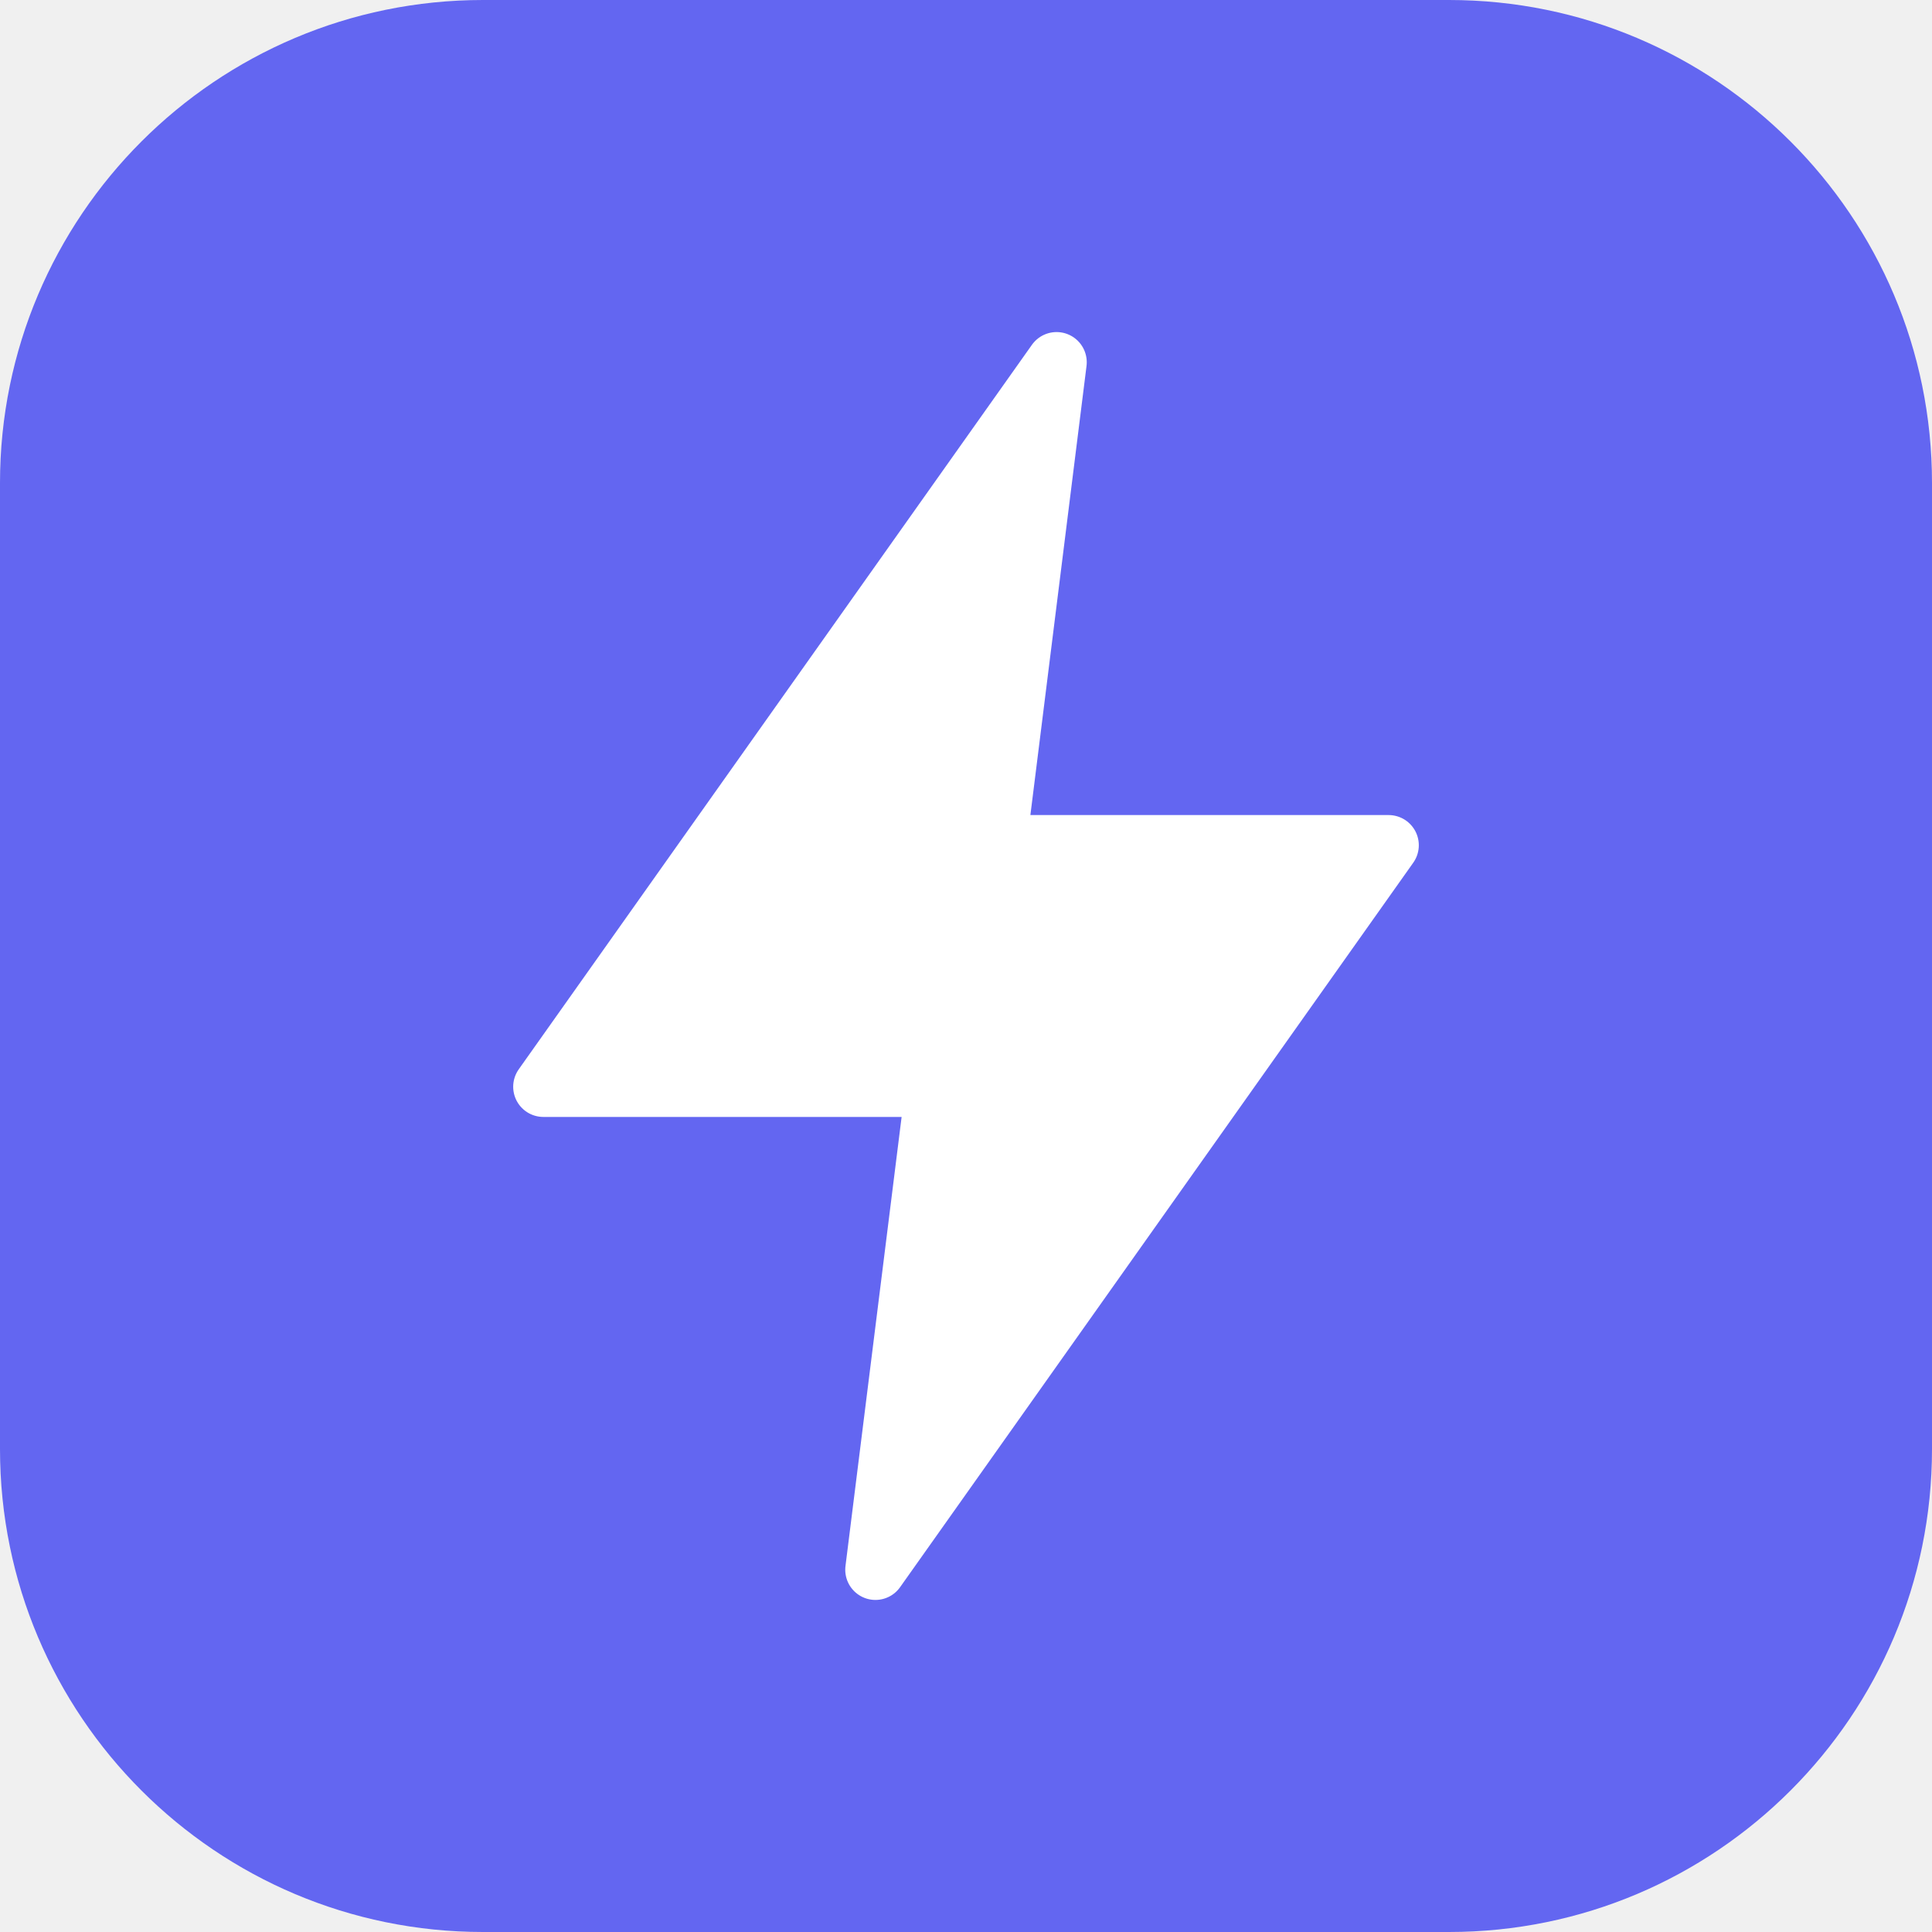
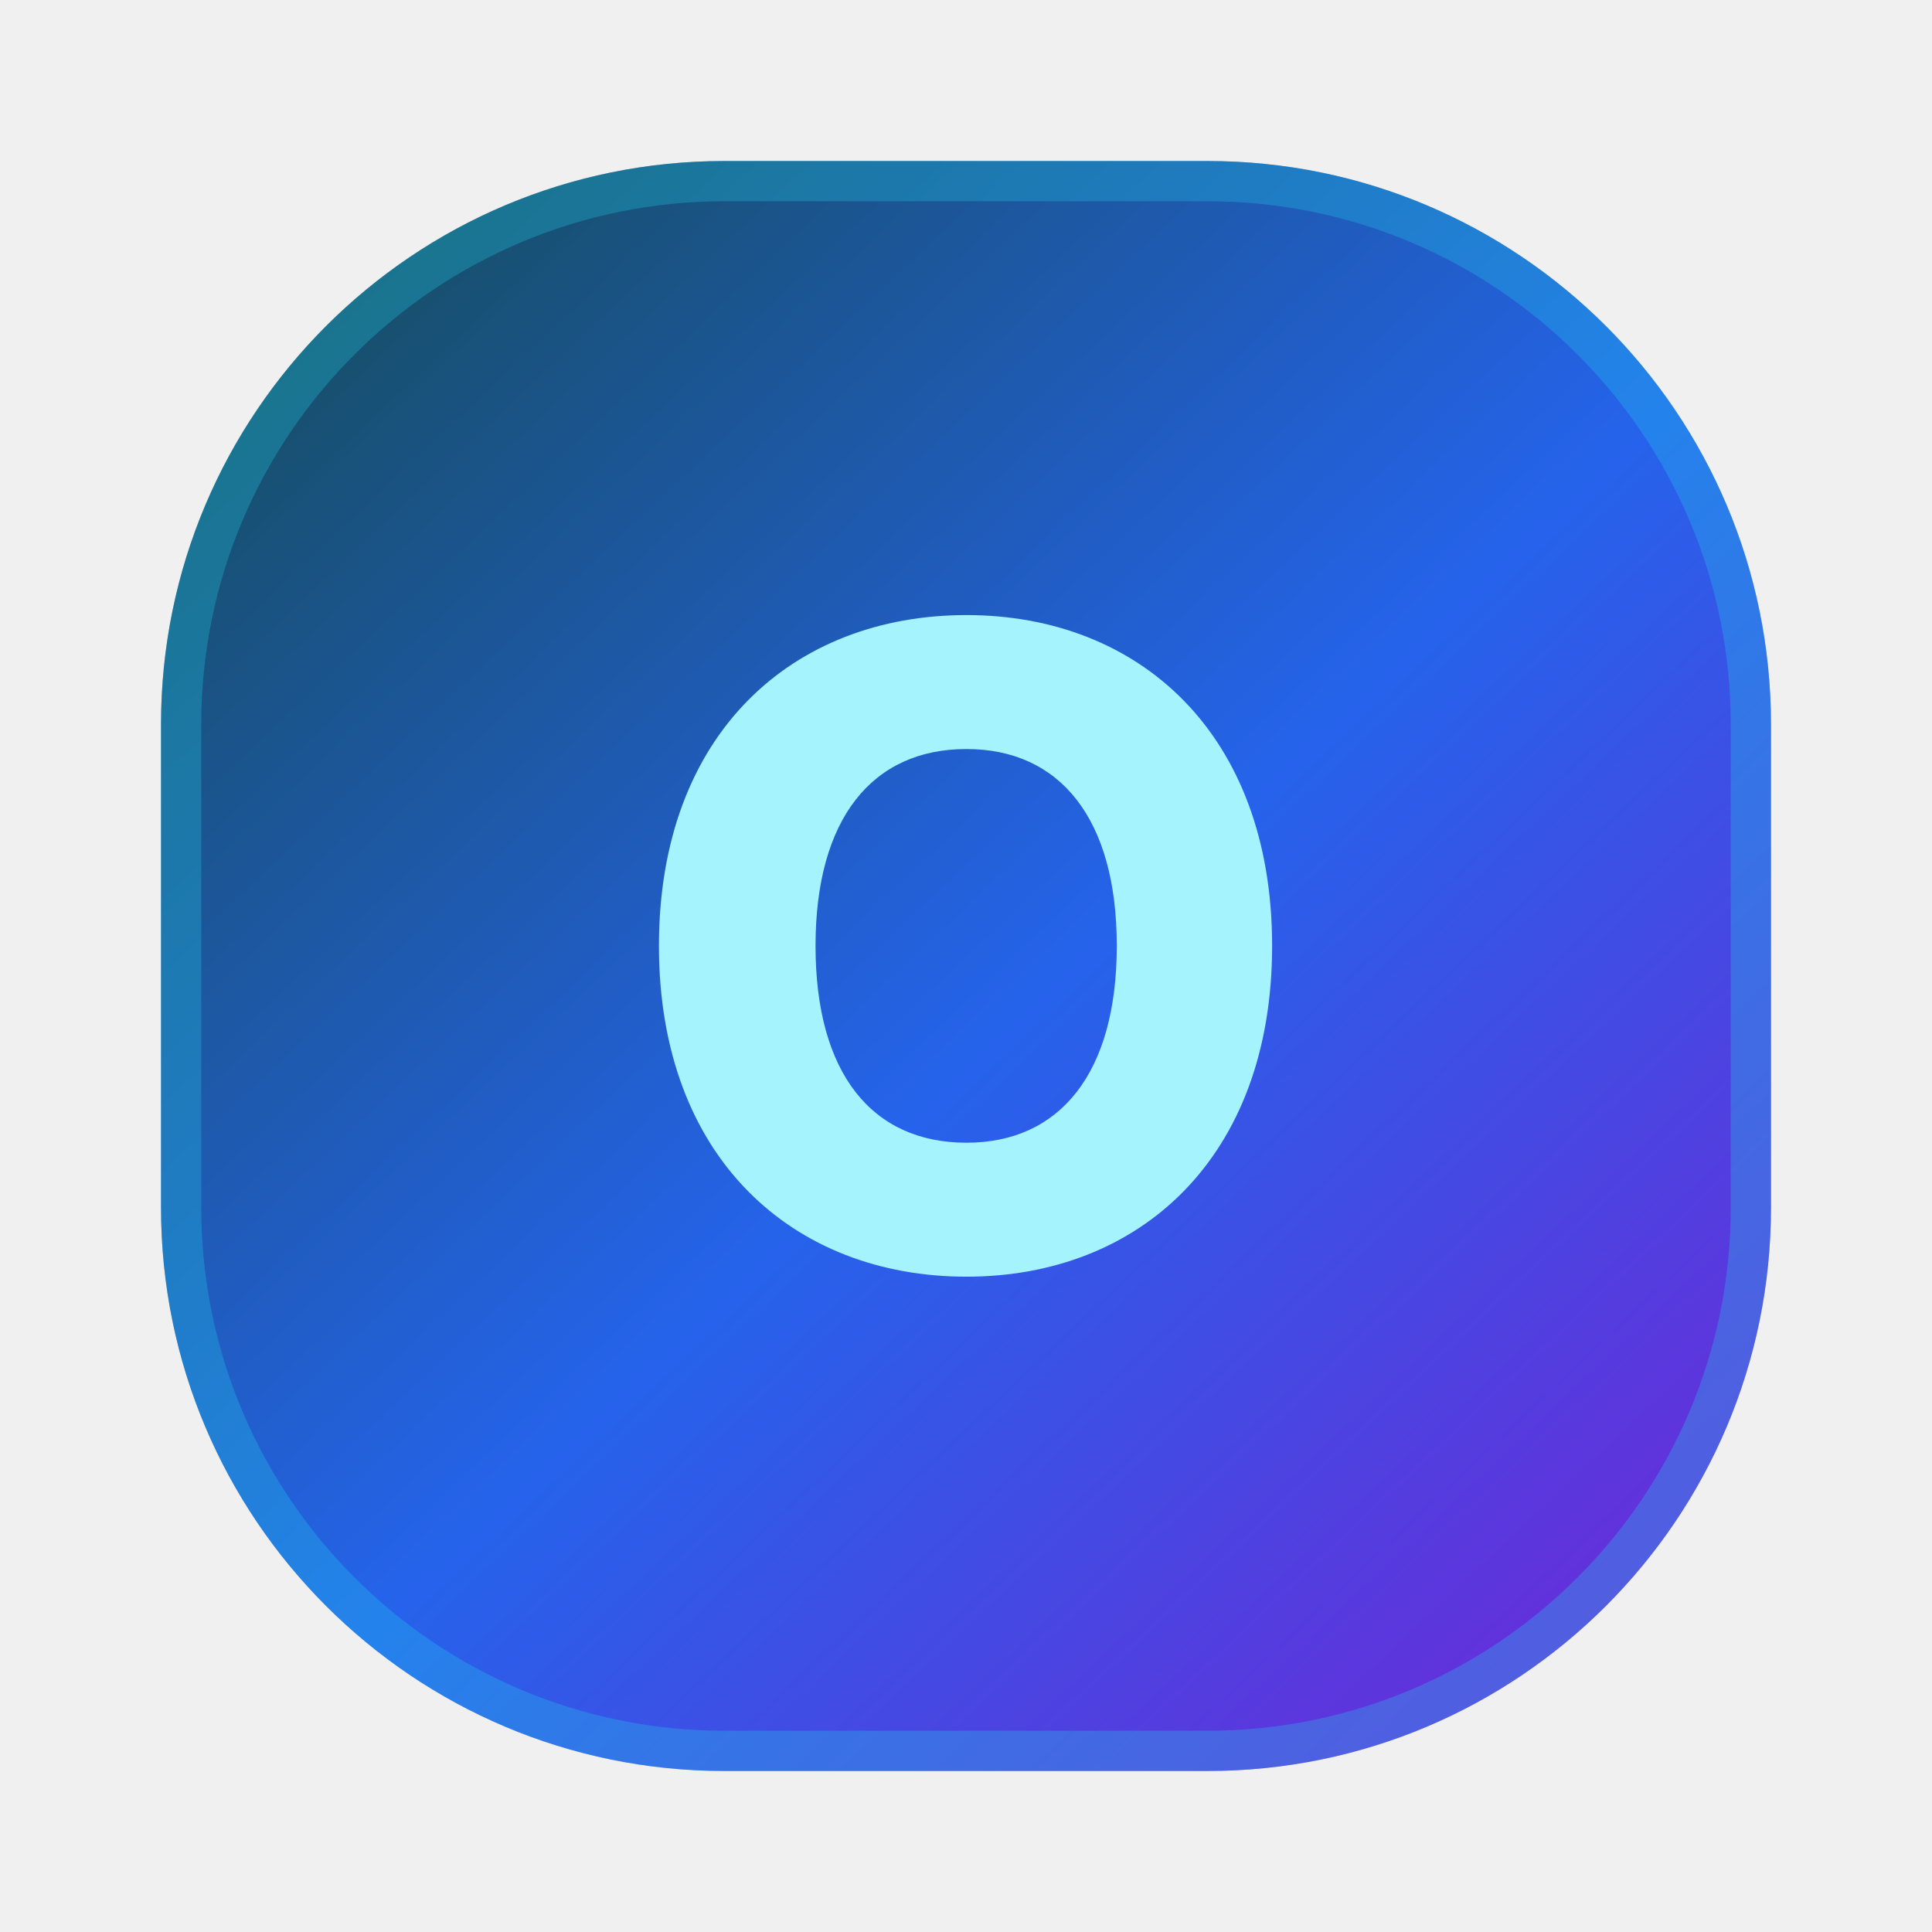
- <svg xmlns="http://www.w3.org/2000/svg" width="32" height="32" viewBox="0 0 32 32" fill="none">
-   <rect width="32" height="32" rx="8" fill="#6366f1" />
-   <path d="M17.5 6L9 18h6.5L14.5 26 23 14h-6.5L17.5 6z" fill="white" stroke="white" stroke-width="1" stroke-linejoin="round" />
+ <svg xmlns="http://www.w3.org/2000/svg" width="48" height="48" viewBox="0 0 48 48" fill="none">
+   <defs>
+     <linearGradient id="bg" x1="8" y1="6" x2="42" y2="42" gradientUnits="userSpaceOnUse">
+       <stop stop-color="#164e63" />
+       <stop offset="0.52" stop-color="#2563eb" />
+       <stop offset="1" stop-color="#6d28d9" />
+     </linearGradient>
+   </defs>
+   <rect x="4" y="4" width="40" height="40" rx="14" fill="url(#bg)" />
+   <rect x="4.5" y="4.5" width="39" height="39" rx="13.5" stroke="#22d3ee" stroke-opacity="0.28" />
+   <text x="24" y="31.5" text-anchor="middle" font-family="Inter, Arial, sans-serif" font-size="22" font-weight="800" fill="#a5f3fc">O</text>
</svg>
